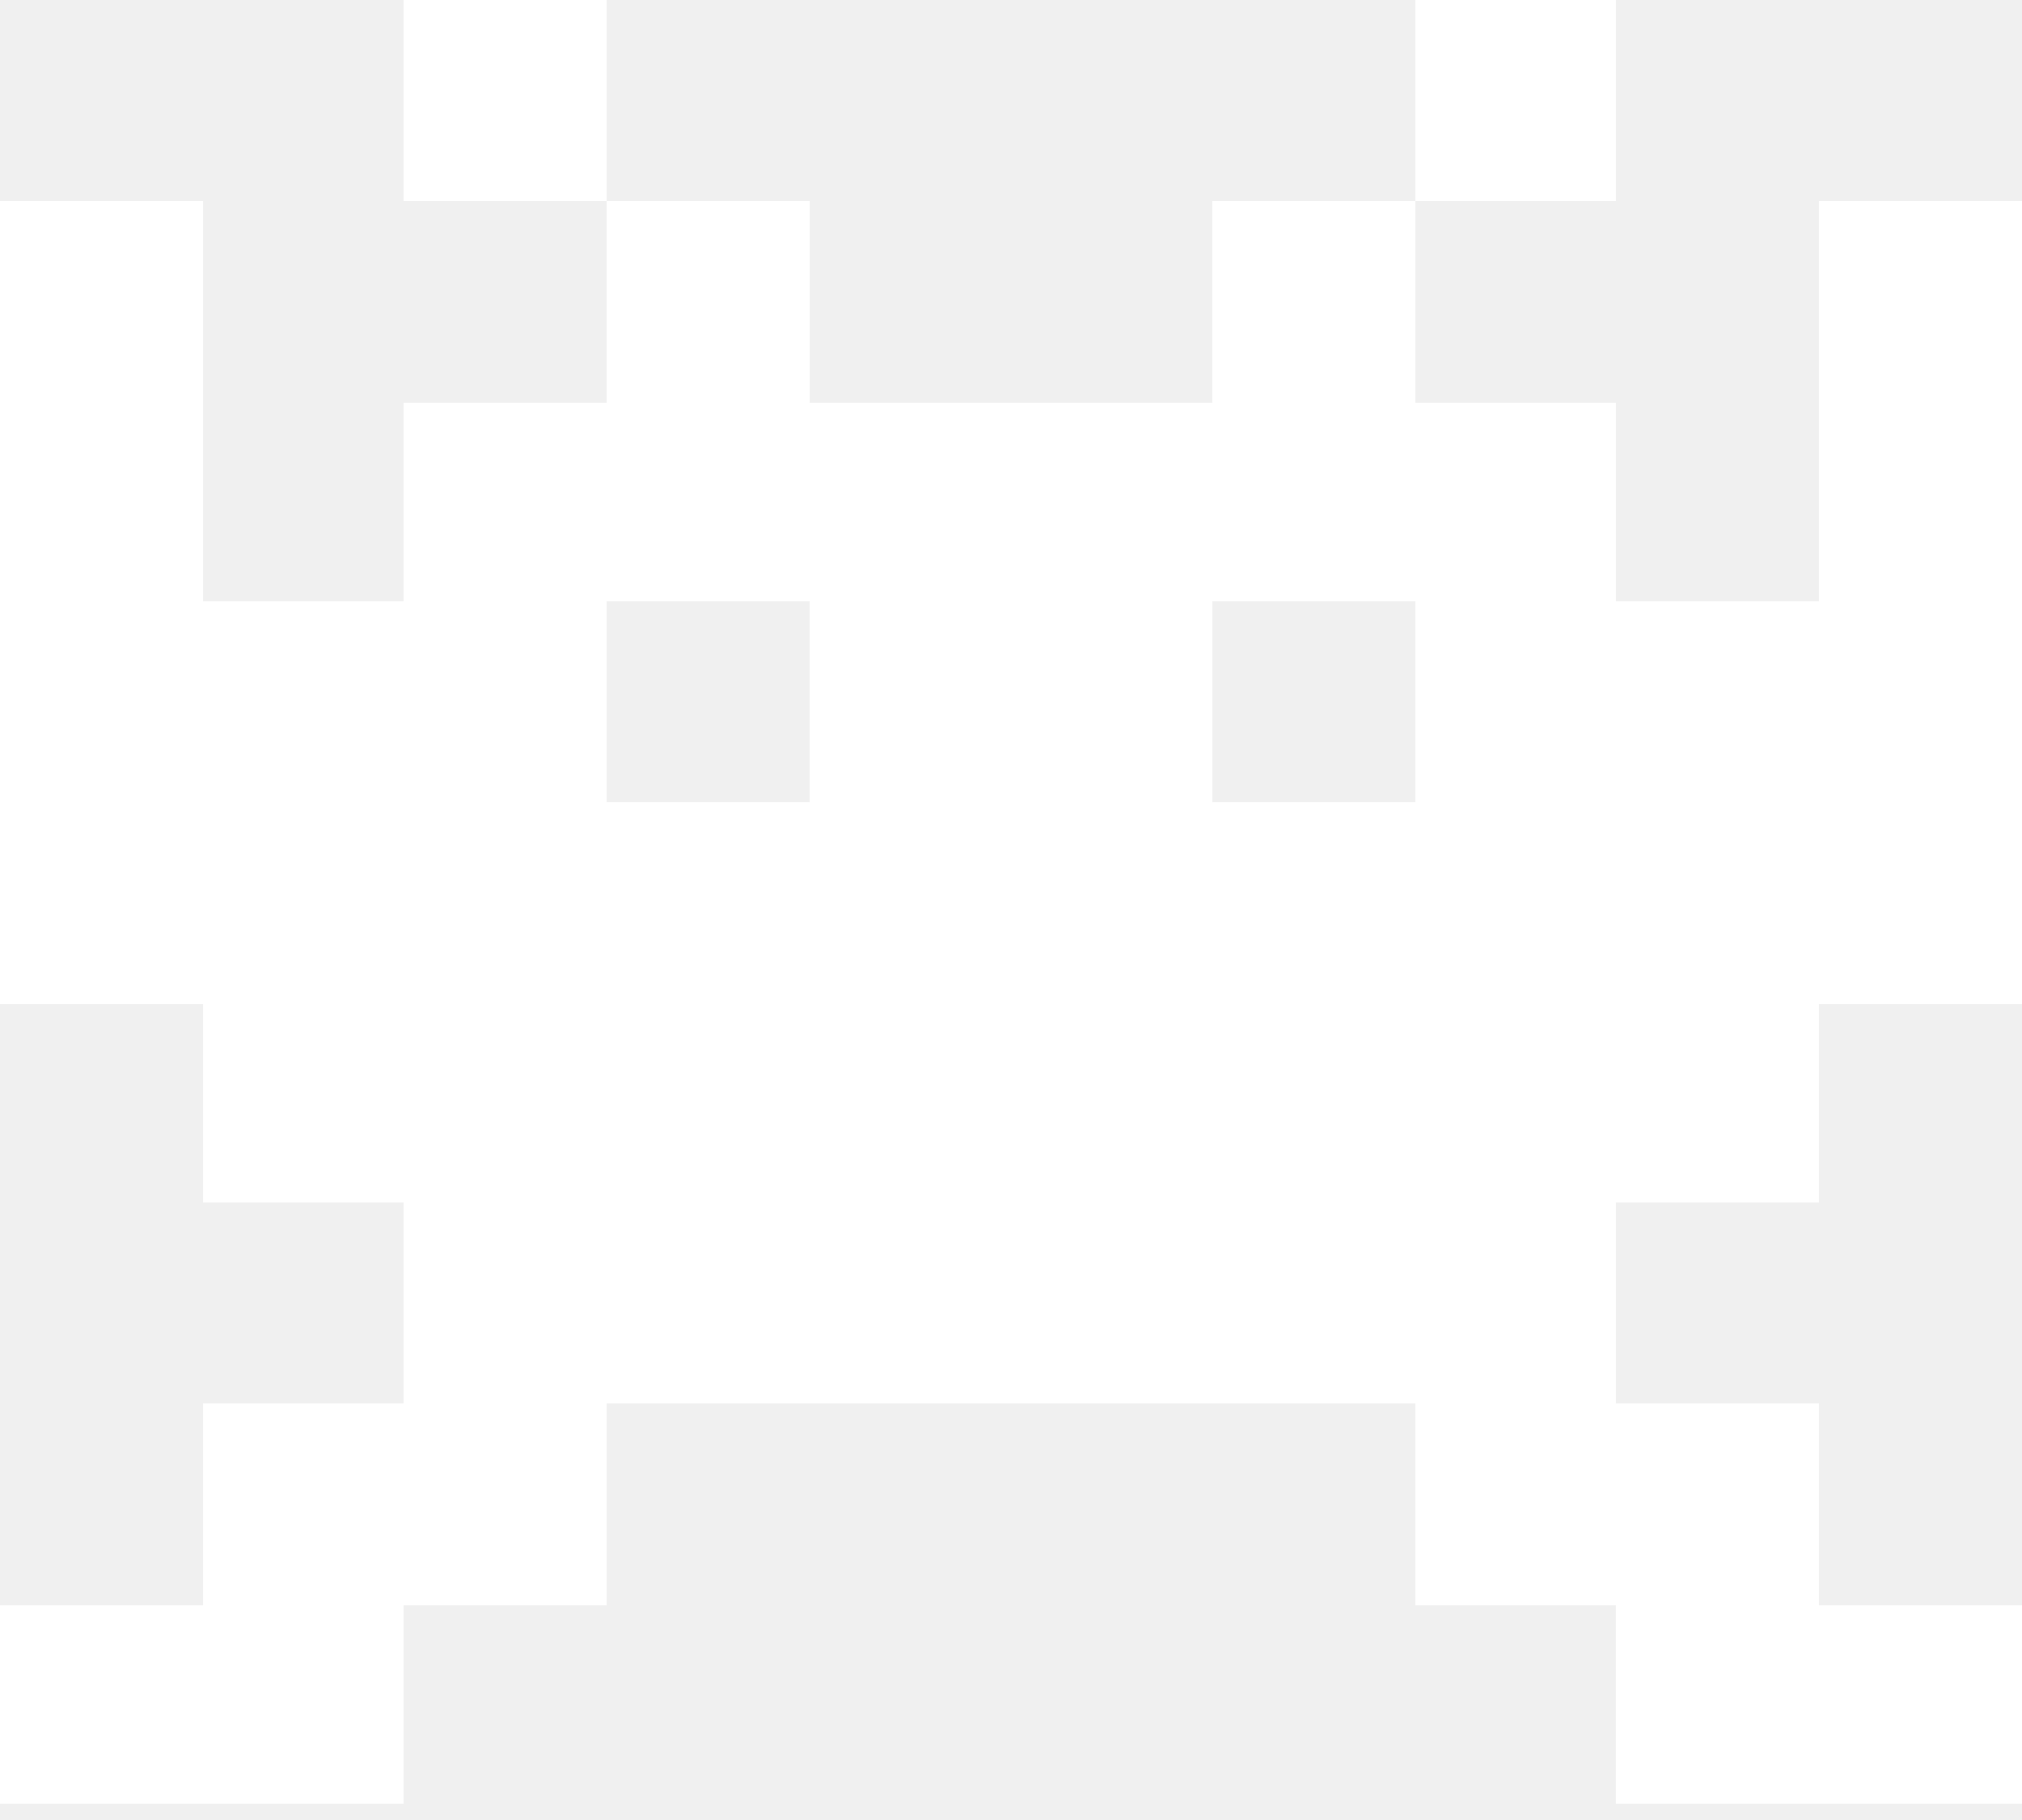
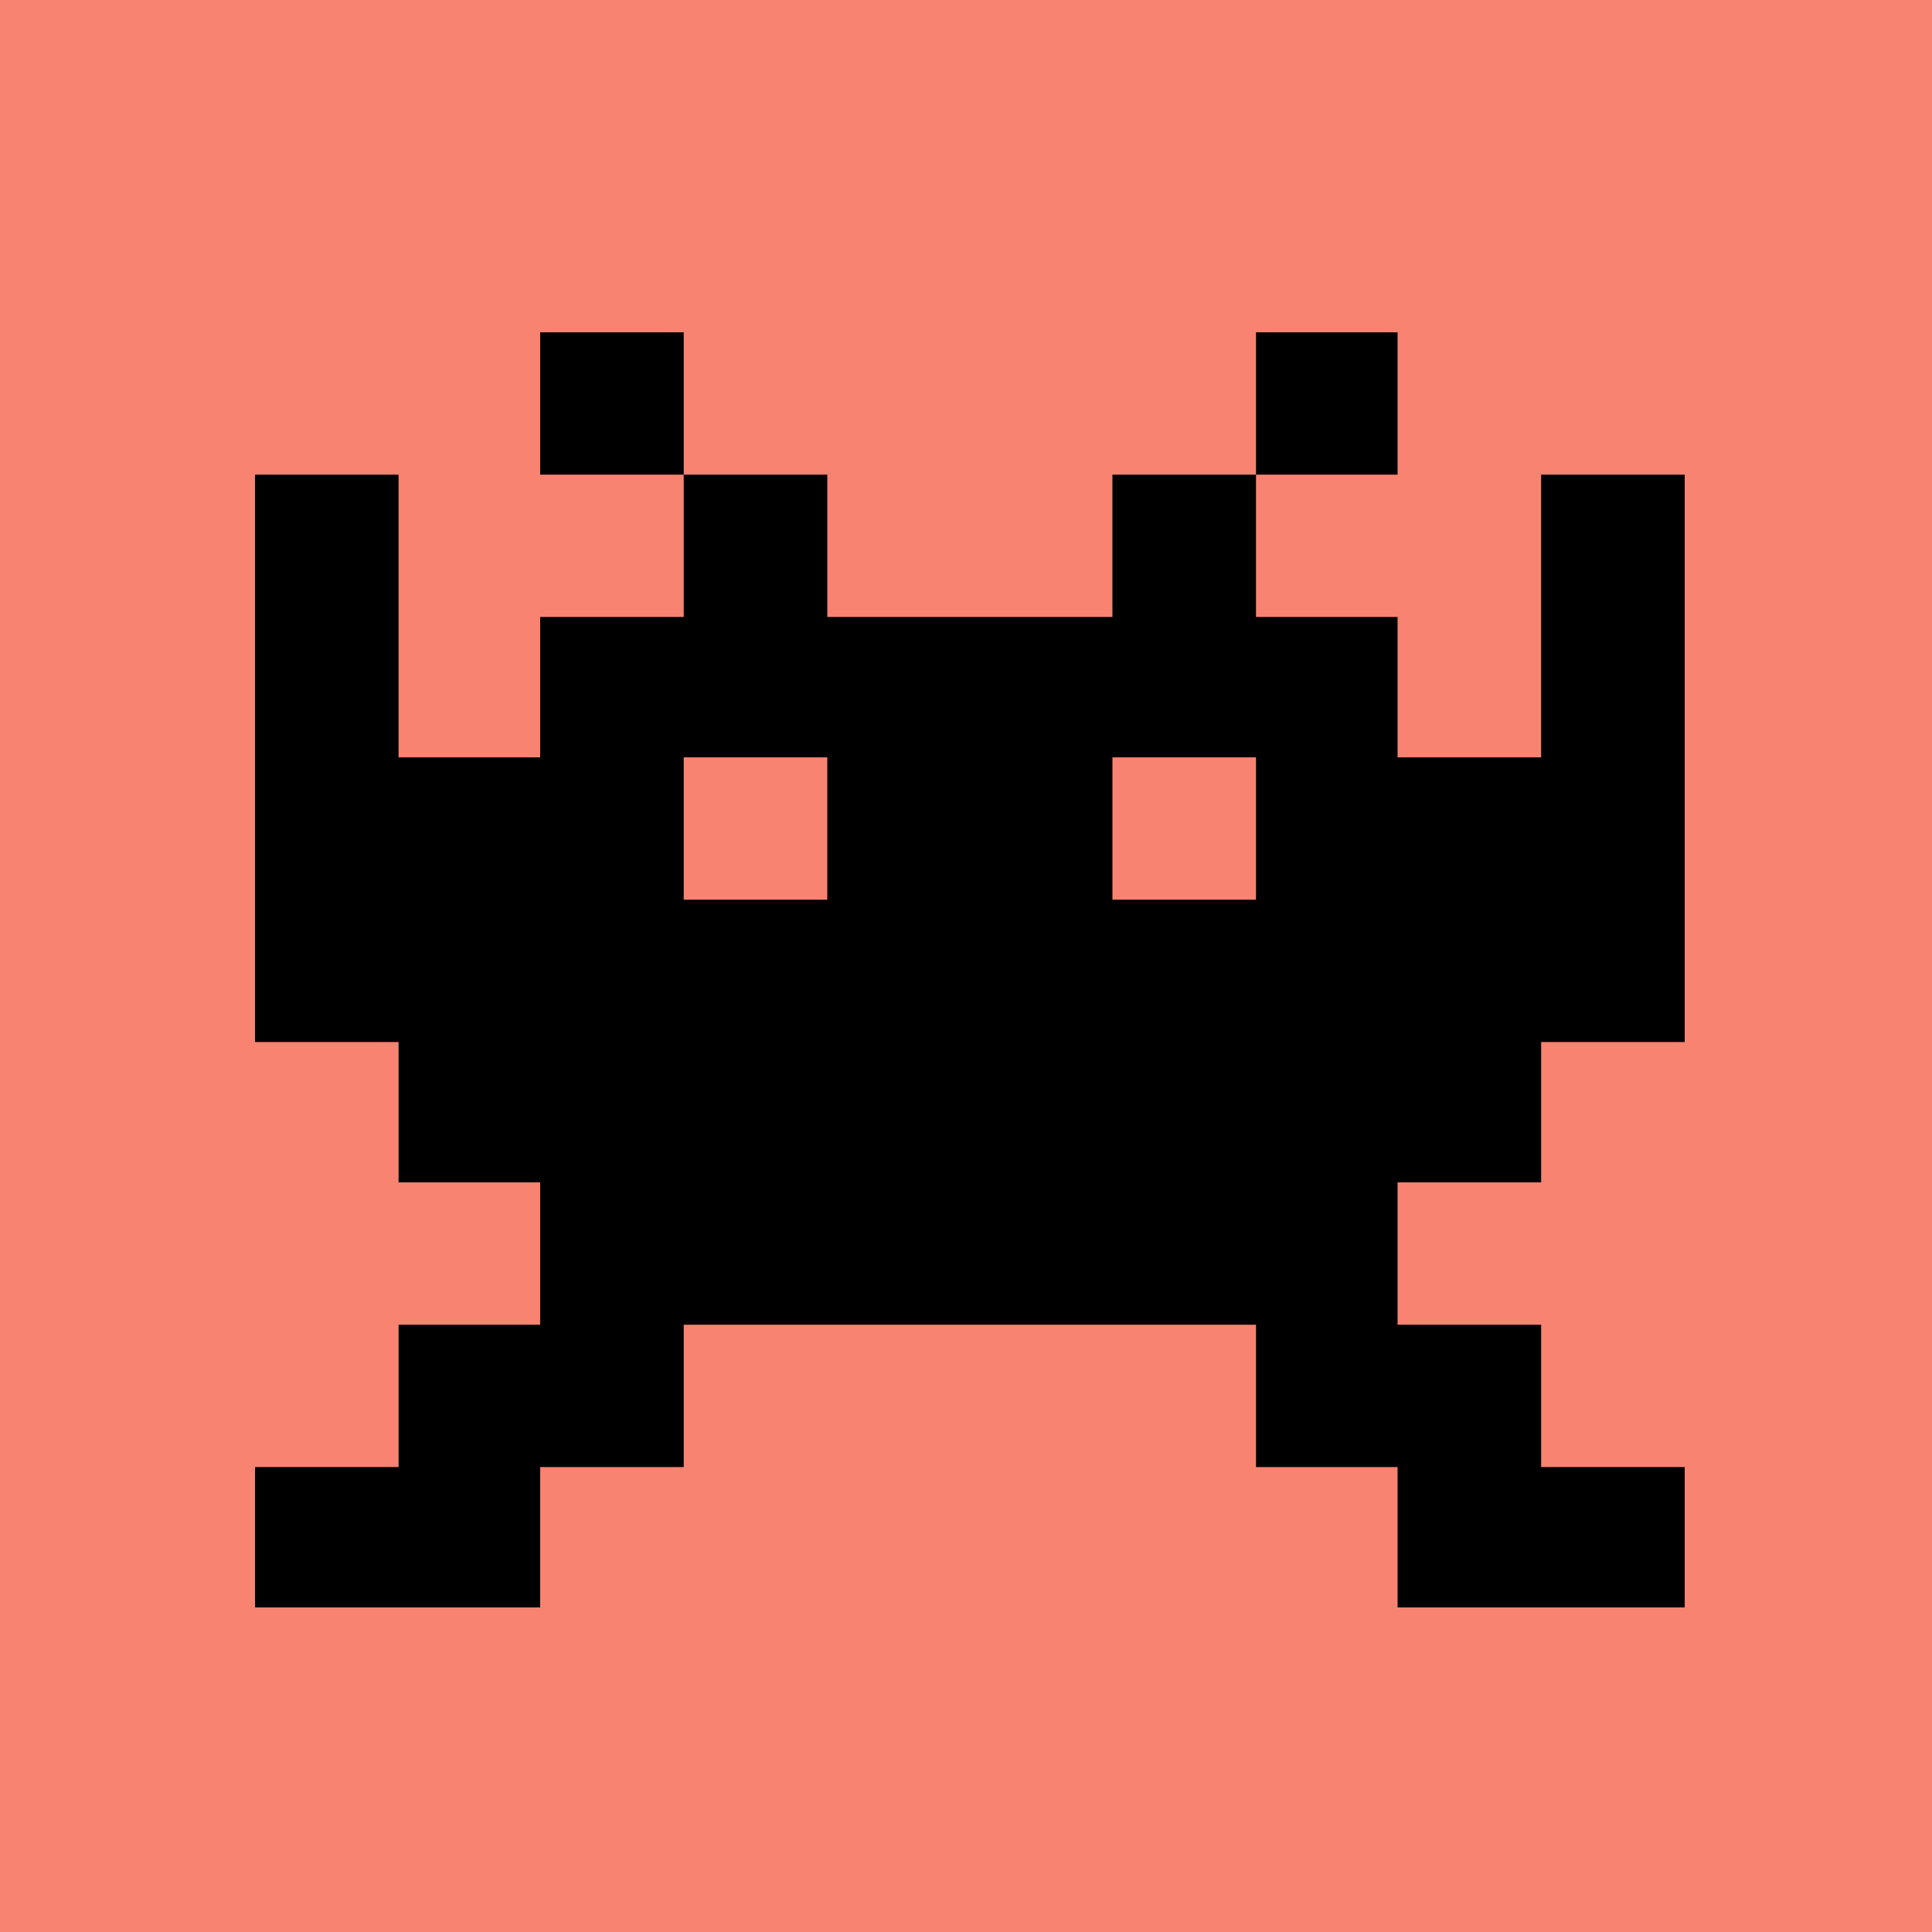
- <svg xmlns="http://www.w3.org/2000/svg" width="100" height="90" viewBox="0 0 100 90" fill="none">
-   <path d="M19.944 9.956V0H29.986V9.956H19.944ZM70.014 0H79.916V9.956H70.014V0ZM89.958 29.73V9.956H100V49.642H89.958V59.459H79.916V69.415H89.958V79.371H100V89.189H79.916V79.371H70.014V69.415H29.986V79.371H19.944V89.189H0V79.371H10.042V69.415H19.944V59.459H10.042V49.642H0V9.956H10.042V29.73H19.944V19.912H29.986V9.956H40.028V19.912H59.972V9.956H70.014V19.912H79.916V29.73H89.958ZM40.028 39.686V29.73H29.986V39.686H40.028ZM70.014 39.686V29.73H59.972V39.686H70.014Z" fill="white" />
+ <svg xmlns="http://www.w3.org/2000/svg" width="250" height="250" viewBox="0 0 250 250" fill="none">
+   <rect width="250" height="250" fill="#F88371" />
+   <path d="M69.897 61.419V43H88.474V61.419H69.897ZM162.526 43H180.845V61.419H162.526V43ZM199.423 98V61.419H218V134.837H199.423V153H180.845V171.419H199.423V189.837H218V208H180.845V189.837H162.526V171.419H88.474V189.837H69.897V208H33V189.837H51.577V171.419H69.897V153H51.577V134.837H33V61.419H51.577V98H69.897V79.837H88.474V61.419H107.052V79.837H143.948V61.419H162.526V79.837H180.845V98H199.423ZM107.052 116.419V98H88.474V116.419H107.052ZM162.526 116.419V98H143.948V116.419H162.526Z" fill="black" />
</svg>
